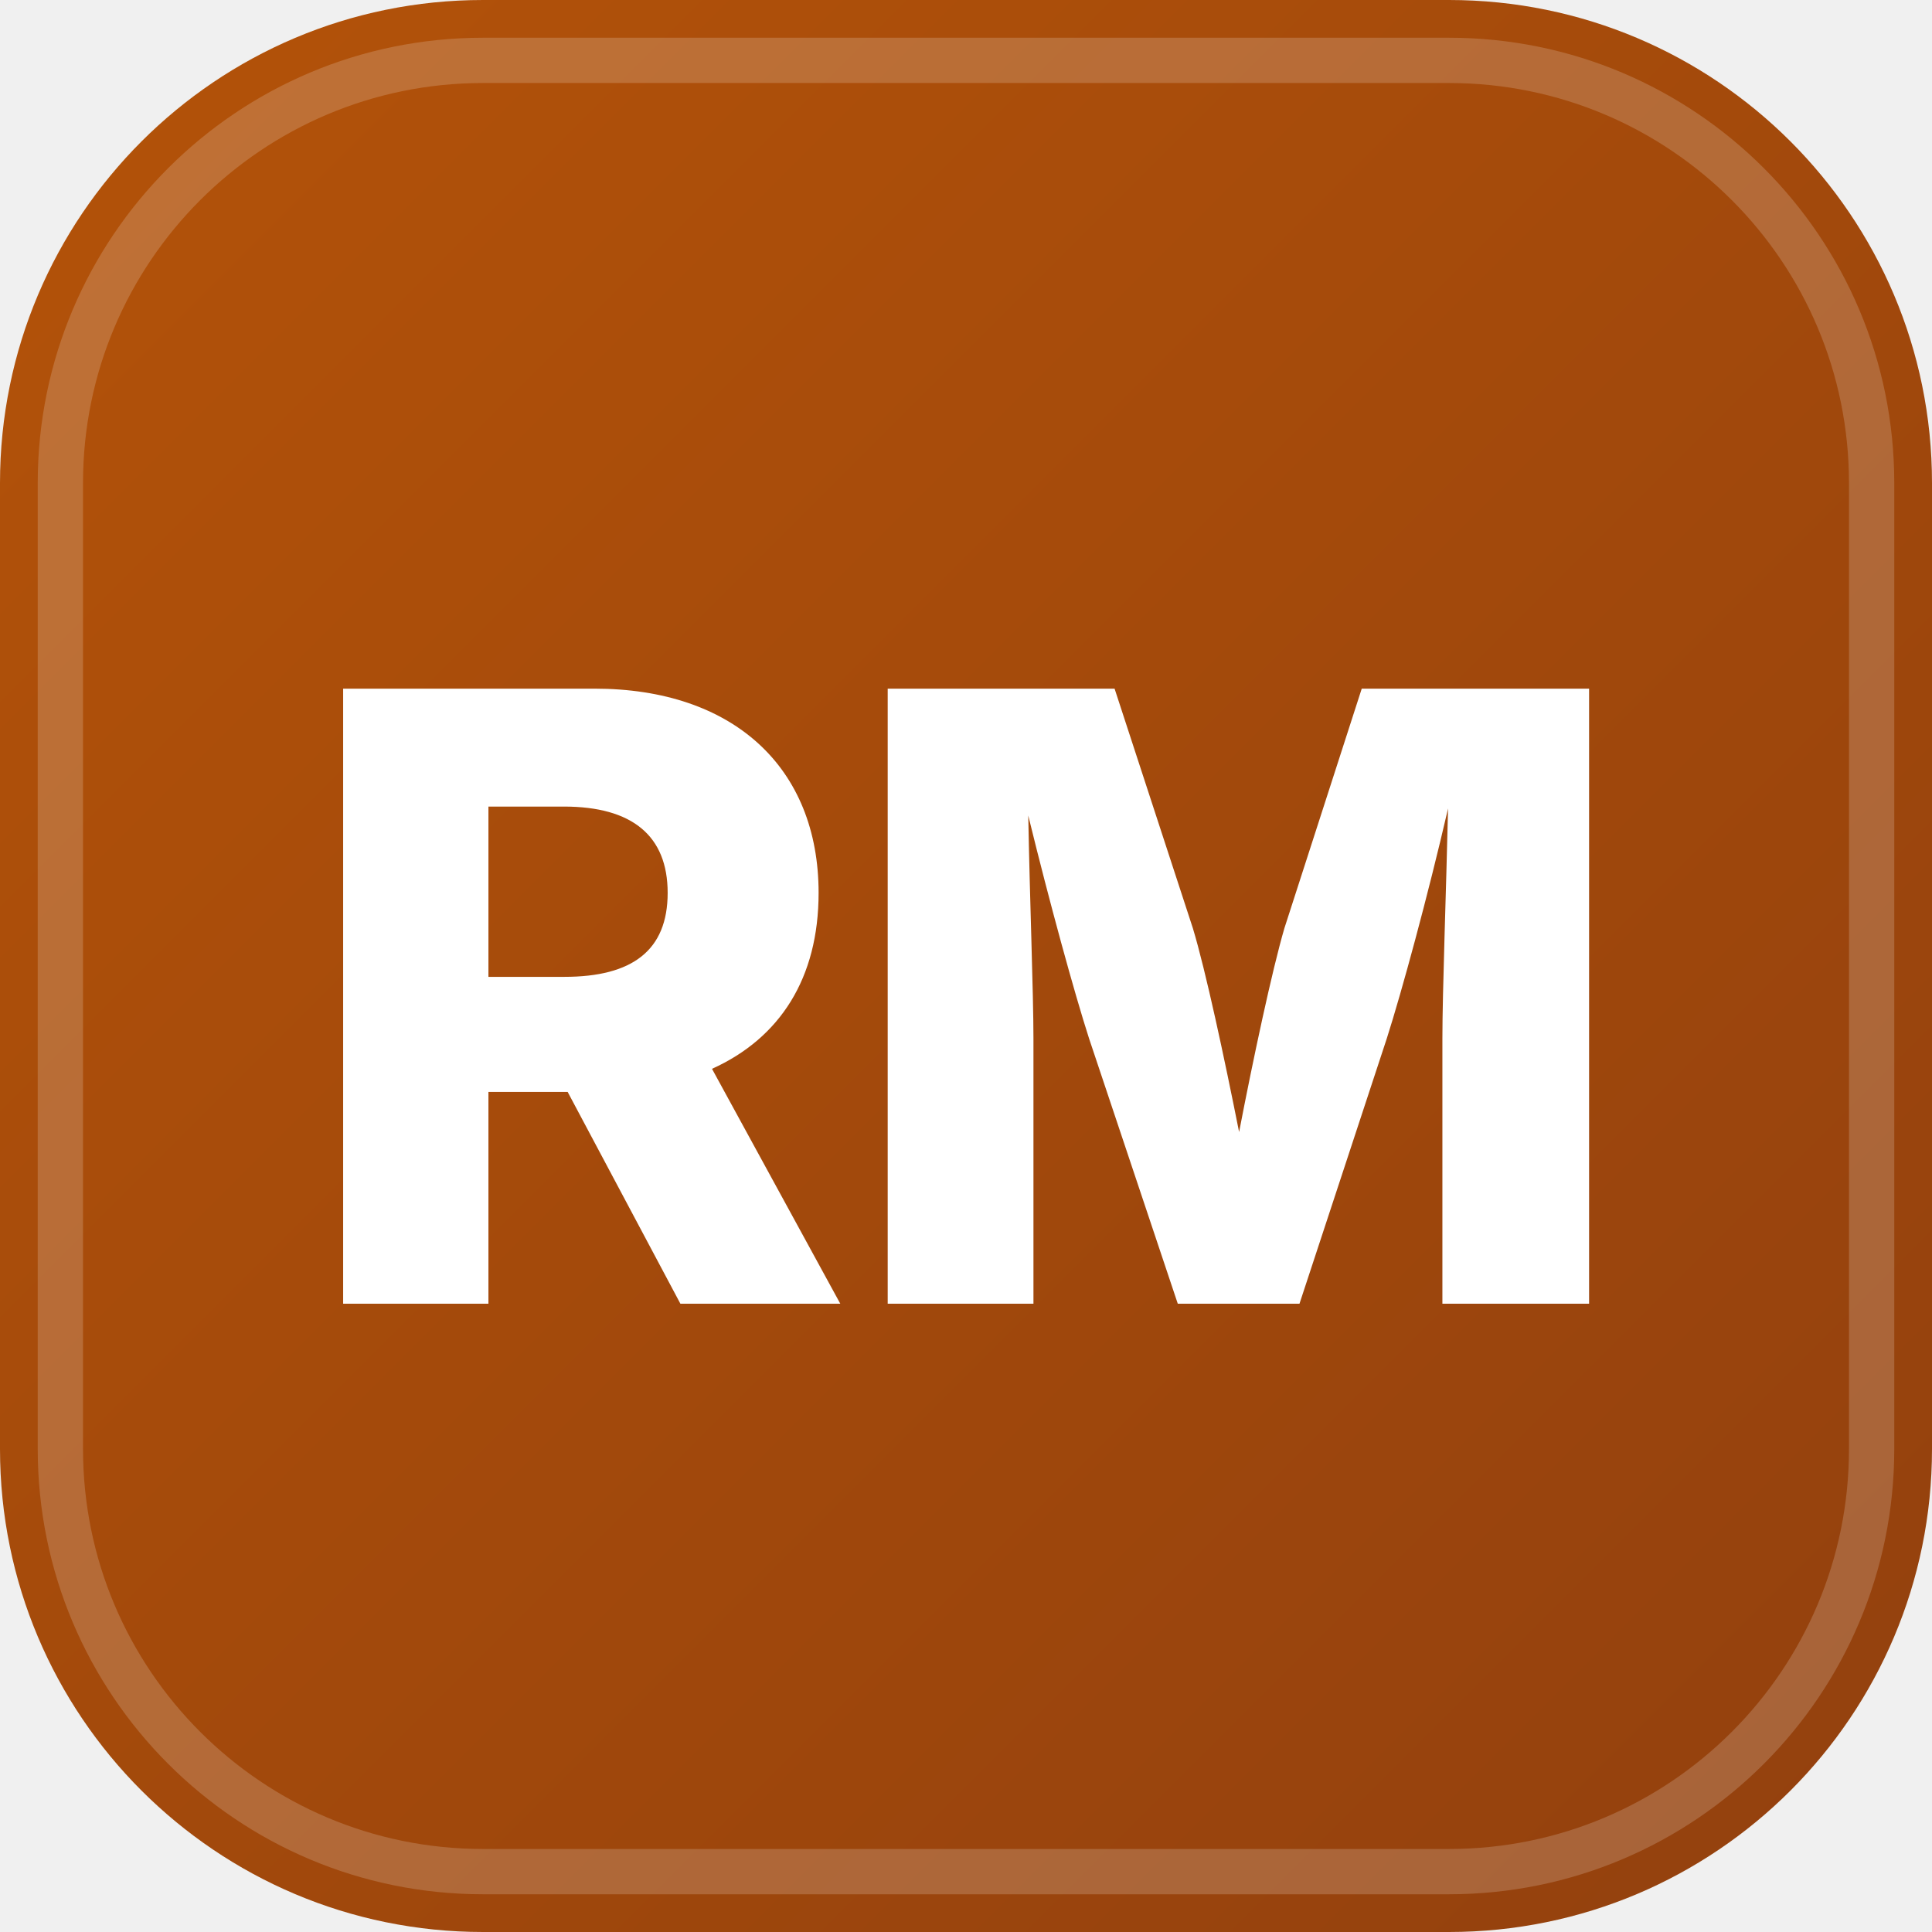
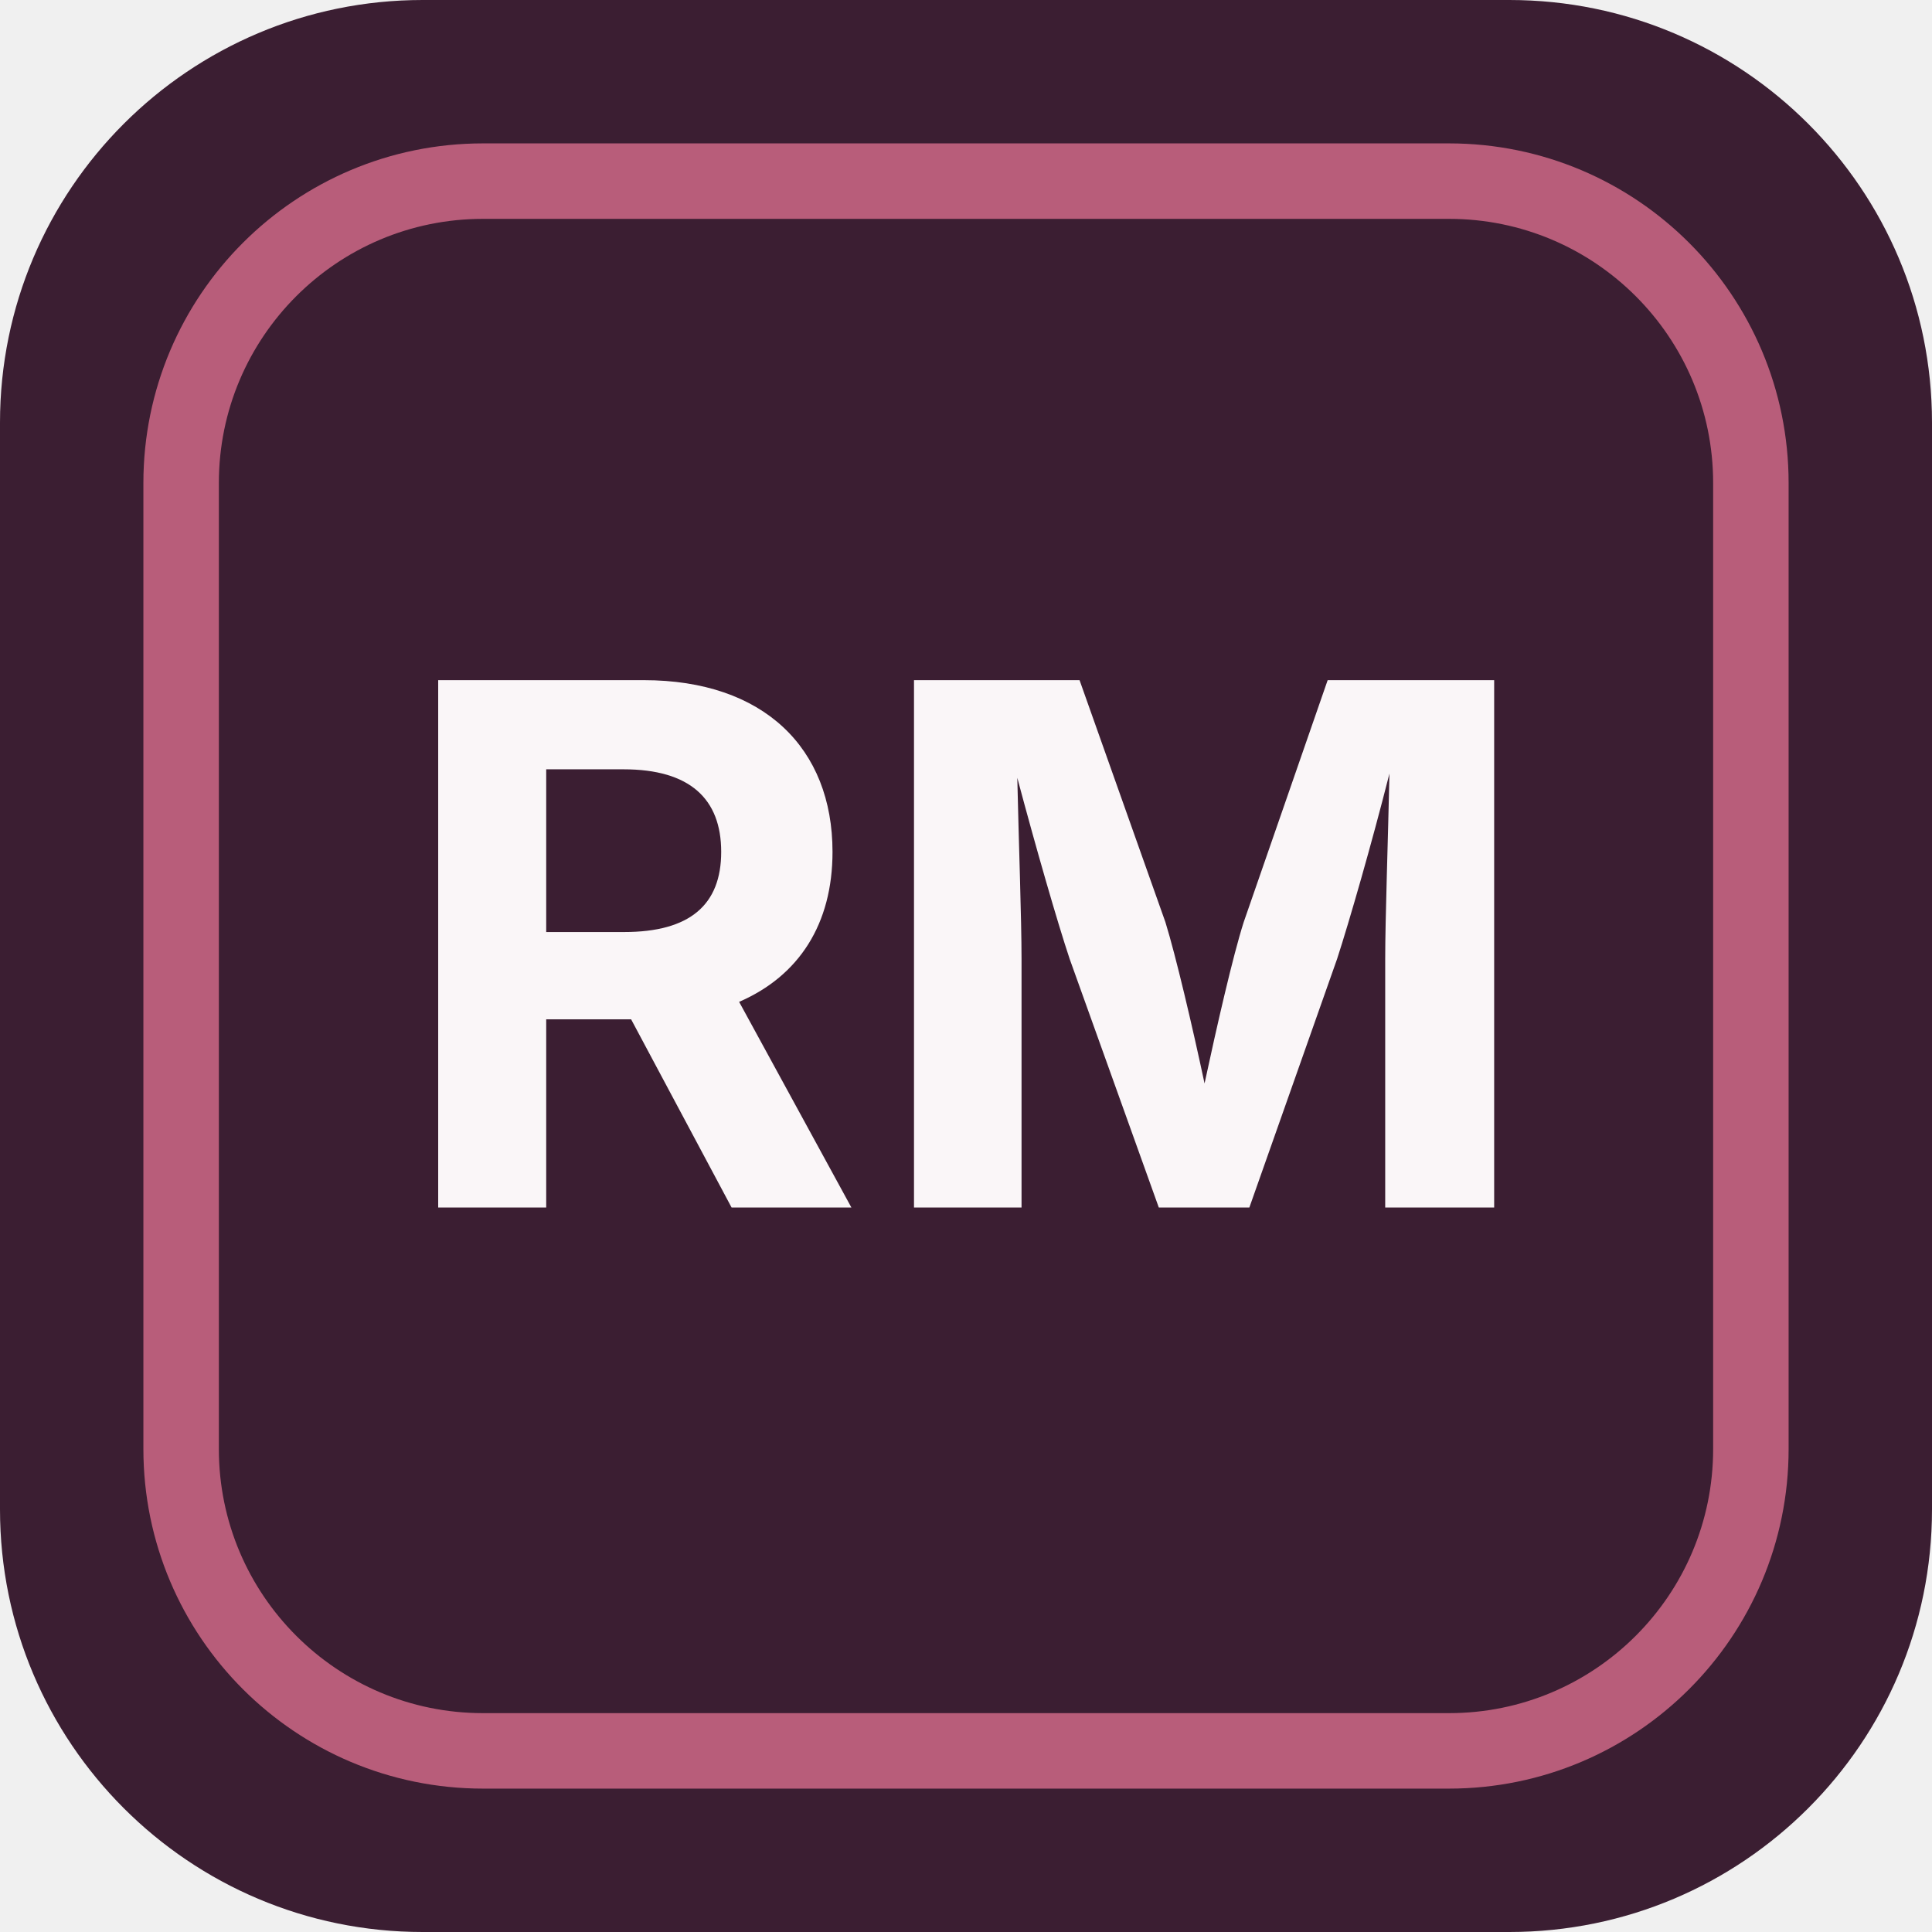
- <svg xmlns="http://www.w3.org/2000/svg" viewBox="0 0 64 64">
-   <defs>
-     <linearGradient id="g" x1="0" y1="0" x2="1" y2="1">
-       <stop offset="0%" stop-color="#B45309" />
-       <stop offset="100%" stop-color="#92400E" />
-     </linearGradient>
-   </defs>
-   <rect width="64" height="64" rx="16" fill="url(#g)" />
-   <rect x="2" y="2" width="60" height="60" rx="14" fill="none" stroke="rgba(255,255,255,0.18)" stroke-width="1.5" />
-   <text x="32" y="33" text-anchor="middle" dominant-baseline="central" font-family="Inter,system-ui,-apple-system,sans-serif" font-weight="800" font-size="28" letter-spacing="-0.5" fill="#FFFFFF">RM</text>
+ <svg xmlns="http://www.w3.org/2000/svg" viewBox="0 0 64 64" width="64" height="64" role="img" aria-label="Logo">
+   <rect width="64" height="64" rx="14" fill="#3B1E32" />
+   <rect x="6" y="6" width="52" height="52" rx="10" fill="none" stroke="#B85D7A" stroke-width="2.5" />
+   <text x="32" y="40" text-anchor="middle" font-family="system-ui, -apple-system, sans-serif" font-size="24" font-weight="700" fill="#FAF6F8">RM</text>
</svg>
